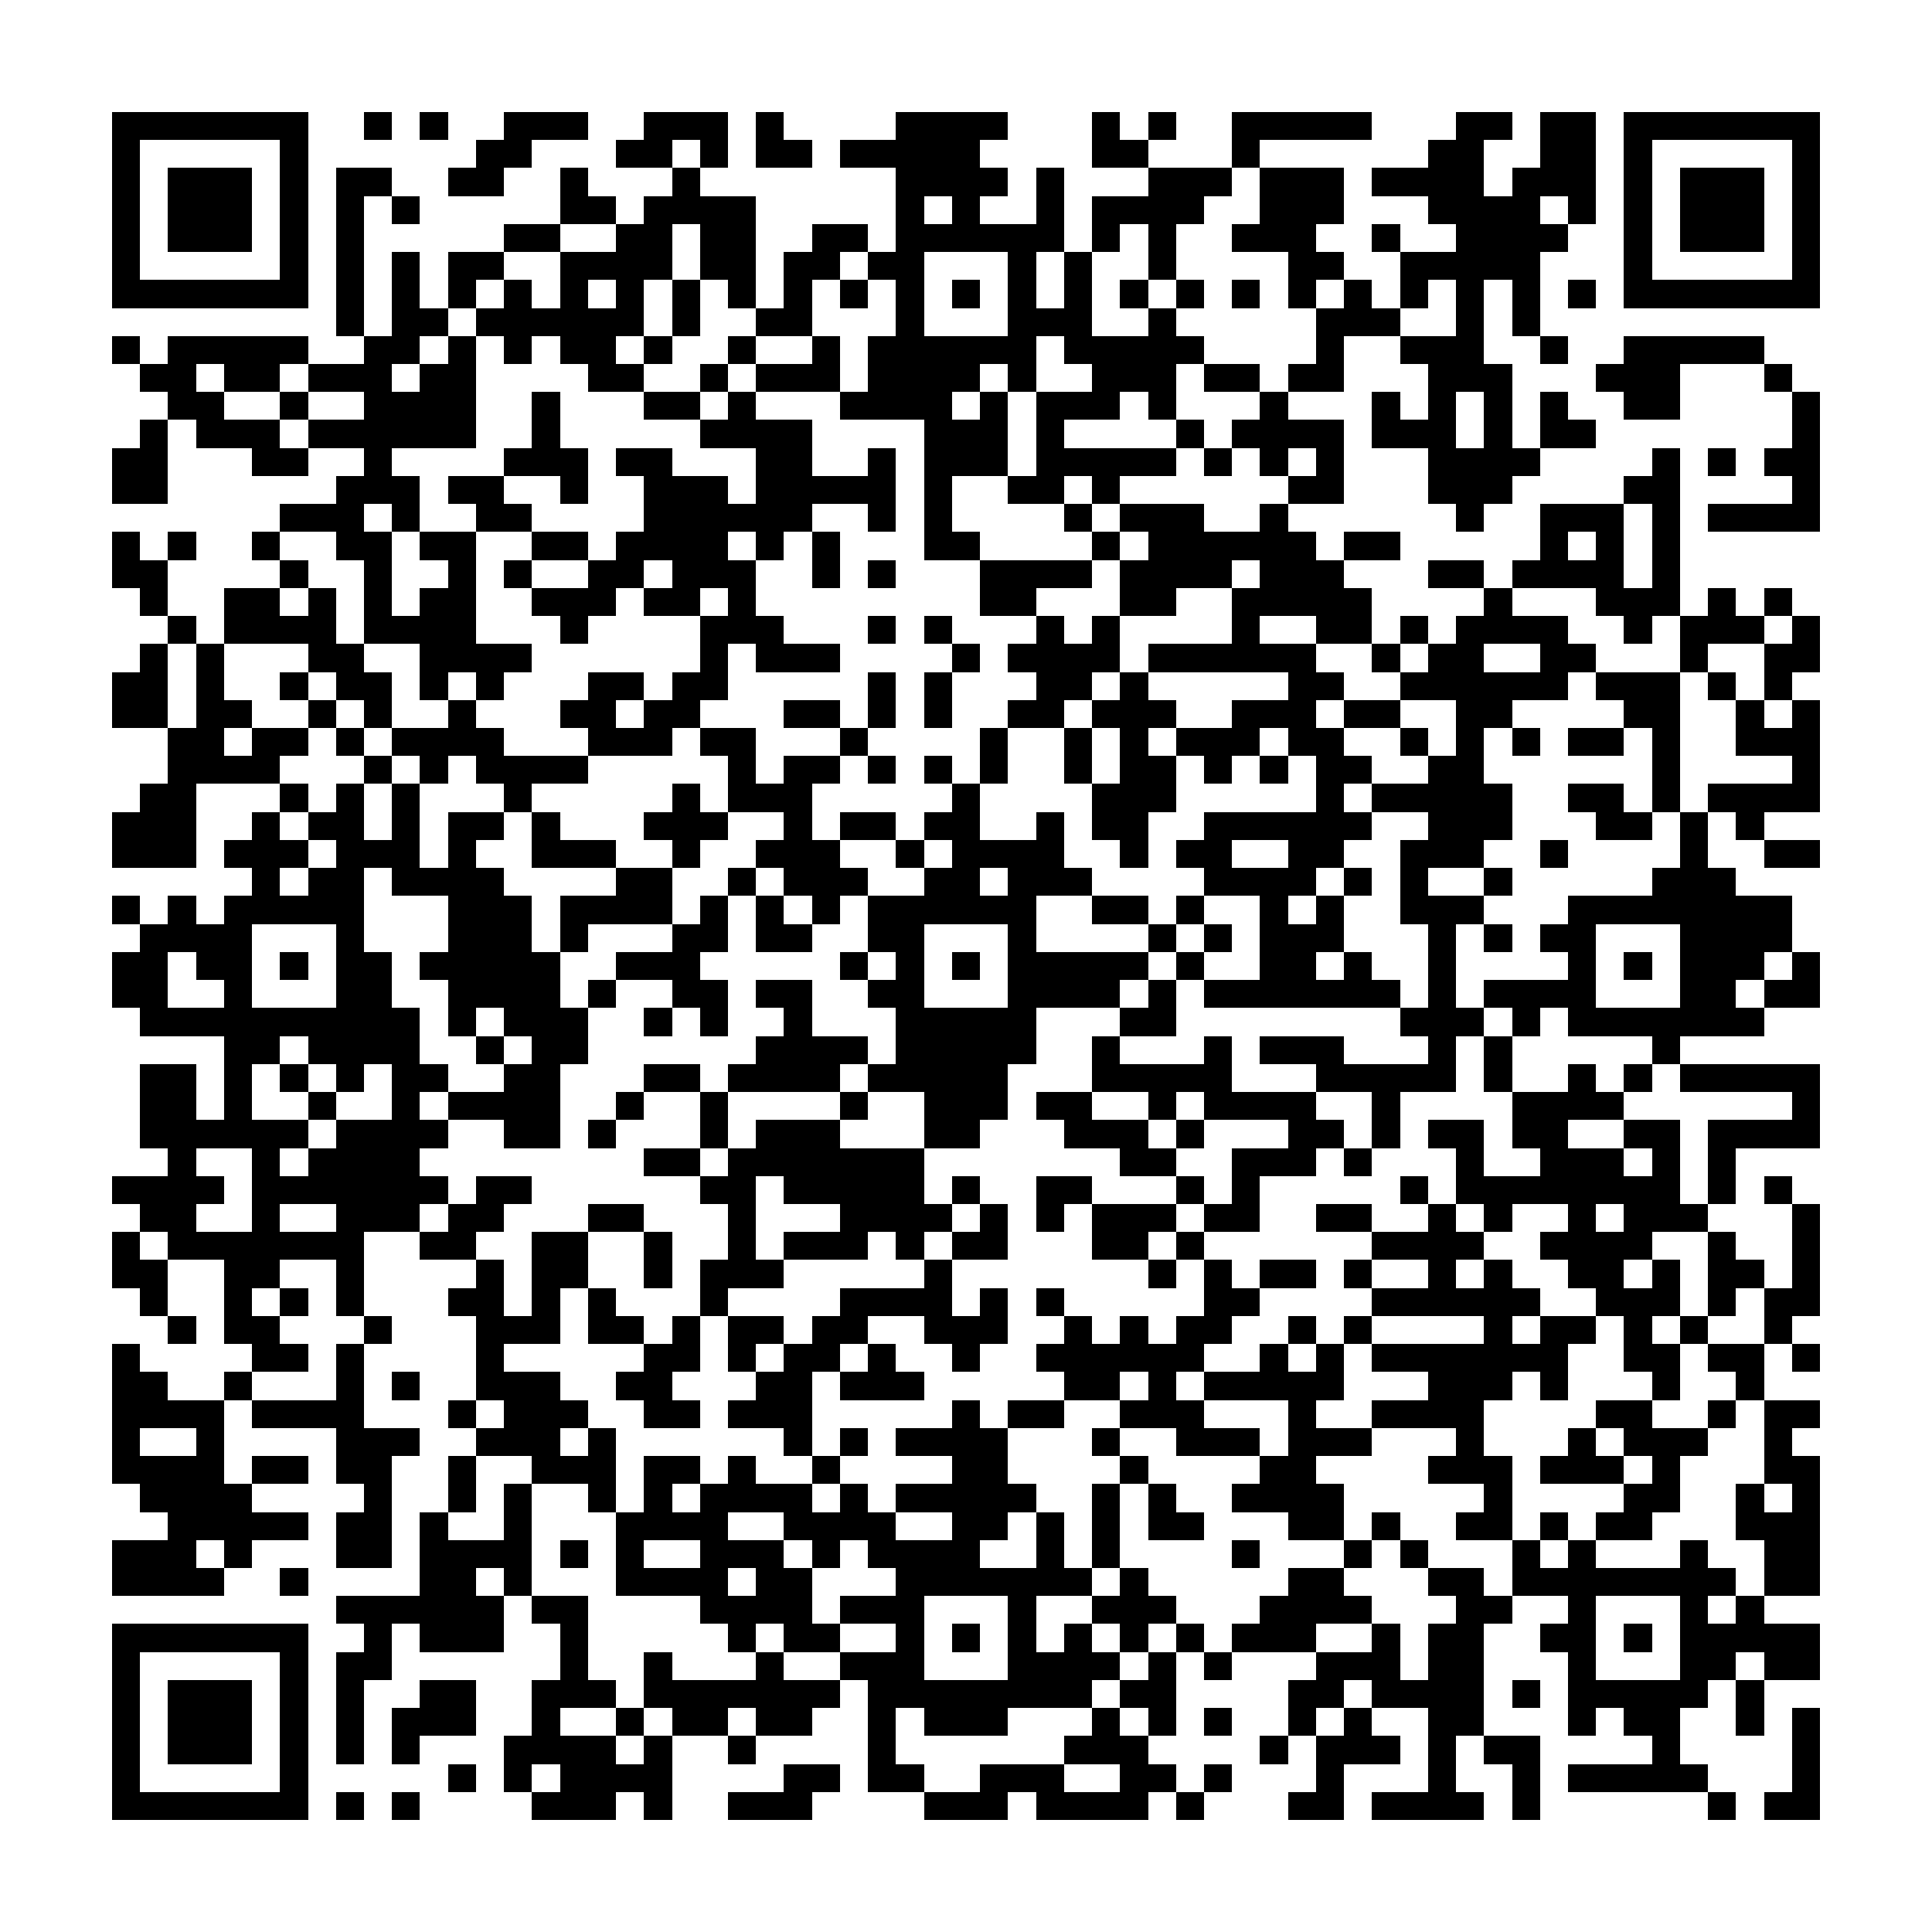
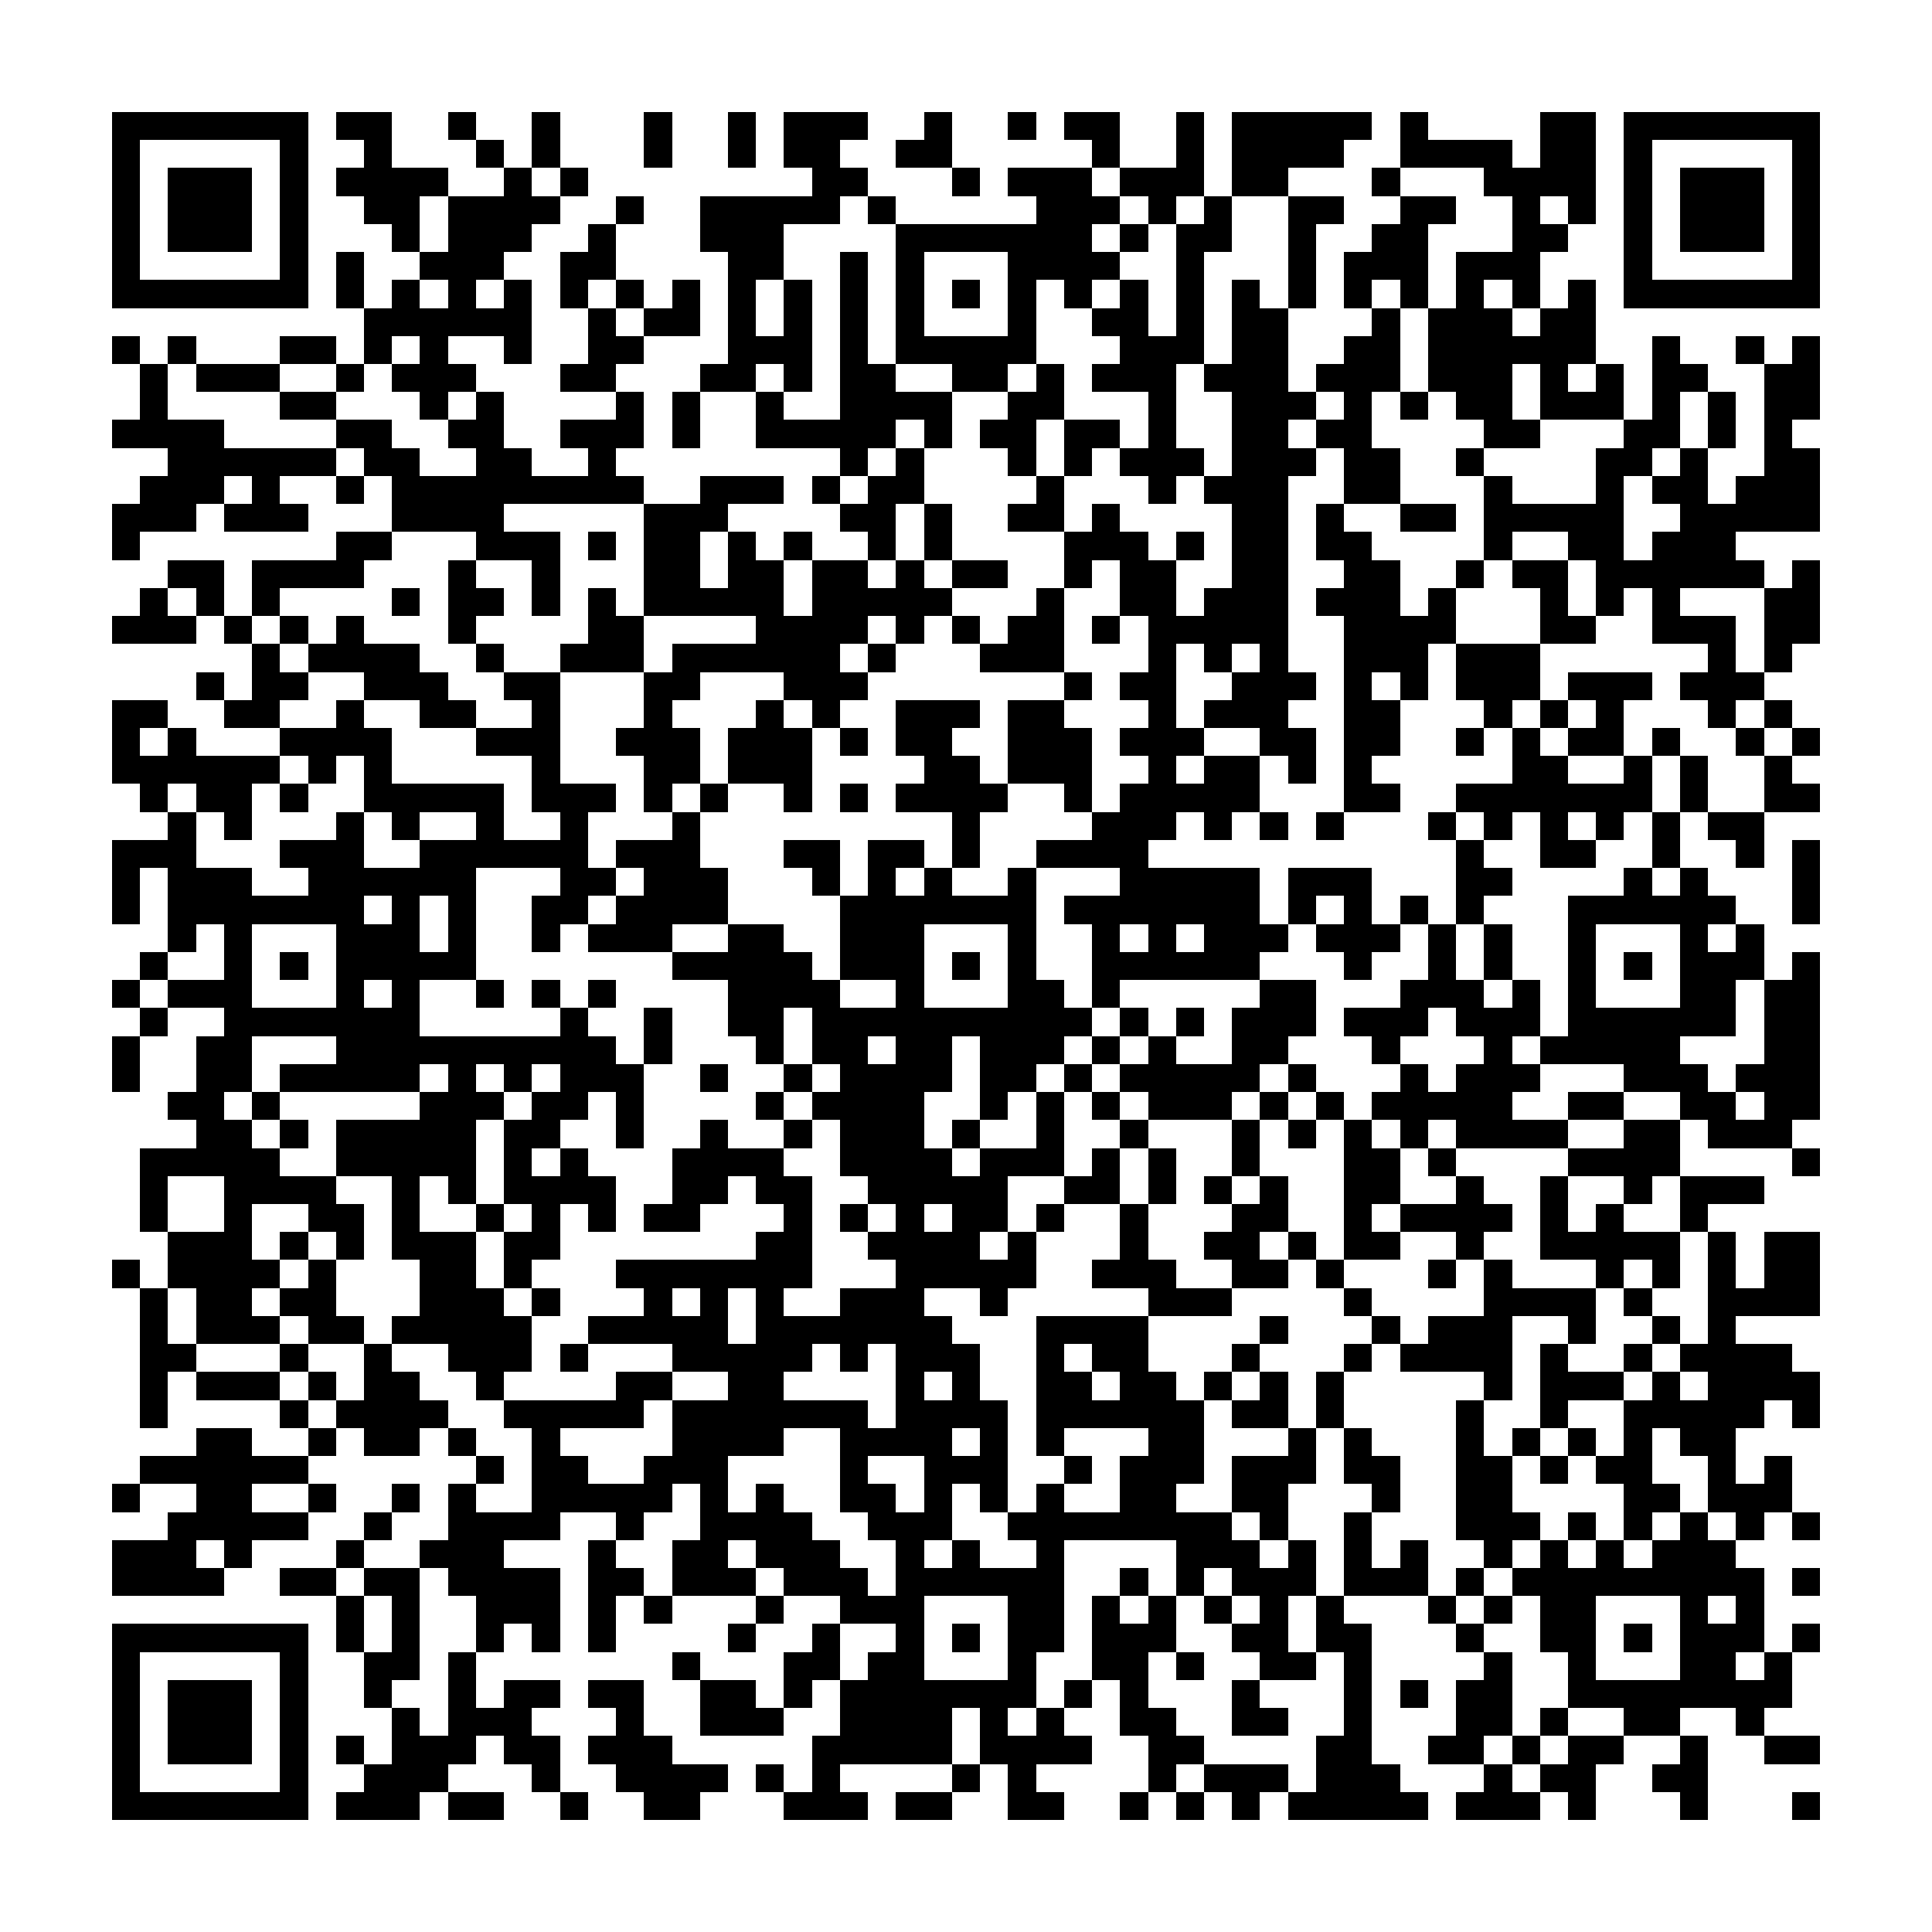
<svg xmlns="http://www.w3.org/2000/svg" viewBox="0 0 69 69" shape-rendering="crispEdges">
  <path fill="#ffffff" d="M0 0h69v69H0z" />
-   <path stroke="#000000" d="M4 4.5h7m2 0h1m1 0h1m2 0h3m2 0h3m1 0h1m4 0h4m3 0h1m1 0h1m2 0h5m3 0h2m1 0h2m1 0h7M4 5.5h1m5 0h1m6 0h2m3 0h2m1 0h1m1 0h2m1 0h5m4 0h2m3 0h1m6 0h2m2 0h2m1 0h1m5 0h1M4 6.5h1m1 0h3m1 0h1m1 0h2m2 0h2m2 0h1m3 0h1m7 0h4m1 0h1m3 0h3m1 0h3m1 0h4m1 0h3m1 0h1m1 0h3m1 0h1M4 7.5h1m1 0h3m1 0h1m1 0h1m1 0h1m5 0h2m1 0h4m5 0h1m1 0h1m2 0h1m1 0h4m2 0h3m3 0h4m1 0h1m1 0h1m1 0h3m1 0h1M4 8.5h1m1 0h3m1 0h1m1 0h1m5 0h2m2 0h2m1 0h2m2 0h2m1 0h6m1 0h1m1 0h1m2 0h3m2 0h1m2 0h4m2 0h1m1 0h3m1 0h1M4 9.5h1m5 0h1m1 0h1m1 0h1m1 0h2m2 0h4m1 0h2m1 0h2m1 0h2m3 0h1m1 0h1m2 0h1m4 0h2m2 0h5m3 0h1m5 0h1M4 10.5h7m1 0h1m1 0h1m1 0h1m1 0h1m1 0h1m1 0h1m1 0h1m1 0h1m1 0h1m1 0h1m1 0h1m1 0h1m1 0h1m1 0h1m1 0h1m1 0h1m1 0h1m1 0h1m1 0h1m1 0h1m1 0h1m1 0h1m1 0h1m1 0h7M12 11.5h1m1 0h2m1 0h6m1 0h1m2 0h2m3 0h1m3 0h3m2 0h1m5 0h3m2 0h1m1 0h1M4 12.5h1m1 0h5m2 0h2m1 0h1m1 0h1m1 0h2m1 0h1m2 0h1m2 0h1m1 0h6m1 0h5m4 0h1m2 0h3m2 0h1m2 0h5M5 13.5h2m1 0h2m1 0h3m1 0h2m4 0h2m2 0h1m1 0h3m1 0h4m1 0h1m2 0h3m1 0h2m1 0h2m3 0h3m3 0h3m3 0h1M6 14.5h2m2 0h1m2 0h4m2 0h1m3 0h2m1 0h1m3 0h4m1 0h1m1 0h3m1 0h1m3 0h1m3 0h1m1 0h1m1 0h1m1 0h1m2 0h2m4 0h1M5 15.5h1m1 0h3m1 0h6m2 0h1m5 0h4m4 0h3m1 0h1m4 0h1m1 0h4m1 0h3m1 0h1m1 0h2m7 0h1M4 16.5h2m3 0h2m2 0h1m4 0h3m1 0h2m3 0h2m2 0h1m1 0h3m1 0h5m1 0h1m1 0h1m1 0h1m3 0h4m4 0h1m1 0h1m1 0h2M4 17.5h2m6 0h3m1 0h2m2 0h1m2 0h3m1 0h5m1 0h1m2 0h2m1 0h1m6 0h2m3 0h3m4 0h2m4 0h1M10 18.5h3m1 0h1m2 0h2m4 0h6m2 0h1m1 0h1m4 0h1m1 0h3m2 0h1m6 0h1m2 0h3m1 0h1m1 0h4M4 19.5h1m1 0h1m2 0h1m2 0h2m1 0h2m2 0h2m1 0h4m1 0h1m1 0h1m3 0h2m4 0h1m1 0h6m1 0h2m5 0h1m1 0h1m1 0h1M4 20.5h2m4 0h1m2 0h1m2 0h1m1 0h1m2 0h2m1 0h3m2 0h1m1 0h1m3 0h4m1 0h4m1 0h3m3 0h2m1 0h4m1 0h1M5 21.5h1m2 0h2m1 0h1m1 0h1m1 0h2m2 0h3m1 0h2m1 0h1m8 0h2m3 0h2m2 0h5m4 0h1m3 0h3m1 0h1m1 0h1M6 22.5h1m1 0h4m1 0h4m3 0h1m4 0h3m3 0h1m1 0h1m3 0h1m1 0h1m4 0h1m2 0h2m1 0h1m1 0h4m2 0h1m1 0h3m1 0h1M5 23.5h1m1 0h1m3 0h2m2 0h4m6 0h1m1 0h3m4 0h1m1 0h4m1 0h6m2 0h1m1 0h2m2 0h2m3 0h1m2 0h2M4 24.5h2m1 0h1m2 0h1m1 0h2m1 0h1m1 0h1m3 0h2m1 0h2m5 0h1m1 0h1m3 0h2m1 0h1m5 0h2m2 0h6m1 0h3m1 0h1m1 0h1M4 25.5h2m1 0h2m2 0h1m1 0h1m2 0h1m3 0h2m1 0h2m3 0h2m1 0h1m1 0h1m2 0h2m1 0h3m2 0h3m1 0h2m2 0h2m4 0h2m2 0h1m1 0h1M6 26.5h2m1 0h2m1 0h1m1 0h4m3 0h3m1 0h2m3 0h1m4 0h1m2 0h1m1 0h1m1 0h3m1 0h2m2 0h1m1 0h1m1 0h1m1 0h2m1 0h1m2 0h3M6 27.5h4m3 0h1m1 0h1m1 0h4m5 0h1m1 0h2m1 0h1m1 0h1m1 0h1m2 0h1m1 0h2m1 0h1m1 0h1m1 0h2m2 0h2m6 0h1m4 0h1M5 28.5h2m3 0h1m1 0h1m1 0h1m3 0h1m5 0h1m1 0h3m5 0h1m4 0h3m5 0h1m1 0h5m2 0h2m1 0h1m1 0h4M4 29.5h3m2 0h1m1 0h2m1 0h1m1 0h2m1 0h1m3 0h3m2 0h1m1 0h2m1 0h2m2 0h1m1 0h2m2 0h6m2 0h3m3 0h2m1 0h1m1 0h1M4 30.5h3m1 0h3m1 0h3m1 0h1m2 0h3m2 0h1m2 0h3m2 0h1m1 0h4m2 0h1m1 0h2m2 0h2m2 0h3m2 0h1m4 0h1m2 0h2M9 31.5h1m1 0h2m1 0h4m4 0h2m2 0h1m1 0h3m2 0h2m1 0h3m4 0h4m1 0h1m1 0h1m2 0h1m5 0h3M4 32.5h1m1 0h1m1 0h5m3 0h3m1 0h4m1 0h1m1 0h1m1 0h1m1 0h6m2 0h2m1 0h1m2 0h1m1 0h1m2 0h3m3 0h8M5 33.5h4m3 0h1m3 0h3m1 0h1m3 0h2m1 0h2m2 0h2m3 0h1m4 0h1m1 0h1m1 0h3m3 0h1m1 0h1m1 0h2m3 0h4M4 34.5h2m1 0h2m1 0h1m1 0h2m1 0h5m2 0h3m5 0h1m1 0h1m1 0h1m1 0h5m1 0h1m2 0h2m1 0h1m2 0h1m4 0h1m1 0h1m1 0h3m1 0h1M4 35.5h2m2 0h1m3 0h2m2 0h4m1 0h1m2 0h2m1 0h2m2 0h2m3 0h4m1 0h1m1 0h7m1 0h1m1 0h4m3 0h2m1 0h2M5 36.5h10m1 0h1m1 0h3m2 0h1m1 0h1m2 0h1m3 0h5m3 0h2m8 0h3m1 0h1m1 0h7M8 37.5h2m1 0h4m2 0h1m1 0h2m6 0h4m1 0h5m2 0h1m3 0h1m1 0h3m3 0h1m1 0h1m5 0h1M5 38.5h2m1 0h1m1 0h1m1 0h1m1 0h2m2 0h2m3 0h2m1 0h4m1 0h5m3 0h5m3 0h5m1 0h1m2 0h1m1 0h1m1 0h5M5 39.5h2m1 0h1m2 0h1m2 0h1m1 0h4m2 0h1m2 0h1m4 0h1m2 0h3m1 0h2m2 0h1m1 0h4m2 0h1m4 0h4m6 0h1M5 40.5h6m1 0h4m2 0h2m1 0h1m3 0h1m1 0h3m3 0h2m3 0h3m1 0h1m3 0h2m1 0h1m1 0h2m1 0h2m2 0h2m1 0h4M6 41.5h1m2 0h1m1 0h4m8 0h2m1 0h7m7 0h2m2 0h3m1 0h1m3 0h1m2 0h3m1 0h1m1 0h1M4 42.5h4m1 0h7m1 0h2m6 0h2m1 0h5m1 0h1m2 0h2m3 0h1m1 0h1m5 0h1m1 0h8m1 0h1m1 0h1M5 43.5h2m2 0h1m2 0h3m1 0h2m3 0h2m3 0h1m3 0h4m1 0h1m1 0h1m1 0h3m1 0h2m2 0h2m2 0h1m1 0h1m2 0h1m1 0h3m3 0h1M4 44.5h1m1 0h7m2 0h2m2 0h2m2 0h1m2 0h1m1 0h3m1 0h1m1 0h2m3 0h2m1 0h1m6 0h4m2 0h4m2 0h1m2 0h1M4 45.5h2m2 0h2m2 0h1m4 0h1m1 0h2m2 0h1m1 0h3m5 0h1m7 0h1m1 0h1m1 0h2m1 0h1m2 0h1m1 0h1m2 0h2m1 0h1m1 0h2m1 0h1M5 46.5h1m2 0h1m1 0h1m1 0h1m3 0h2m1 0h1m1 0h1m3 0h1m4 0h4m1 0h1m1 0h1m5 0h2m4 0h6m2 0h3m1 0h1m1 0h2M6 47.5h1m1 0h2m3 0h1m3 0h3m1 0h2m1 0h1m1 0h2m1 0h2m2 0h3m2 0h1m1 0h1m1 0h2m2 0h1m1 0h1m4 0h1m1 0h2m1 0h1m1 0h1m2 0h1M4 48.5h1m4 0h2m1 0h1m4 0h1m5 0h2m1 0h1m1 0h2m1 0h1m2 0h1m2 0h6m2 0h1m1 0h1m1 0h7m2 0h2m1 0h2m1 0h1M4 49.5h2m2 0h1m3 0h1m1 0h1m2 0h3m2 0h2m3 0h2m1 0h3m5 0h2m1 0h1m1 0h5m3 0h3m1 0h1m3 0h1m2 0h1M4 50.5h4m1 0h4m3 0h1m1 0h3m2 0h2m1 0h3m5 0h1m1 0h2m2 0h3m3 0h1m2 0h4m4 0h2m2 0h1m1 0h2M4 51.5h1m2 0h1m4 0h3m2 0h3m1 0h1m6 0h1m1 0h1m1 0h4m3 0h1m2 0h3m1 0h3m3 0h1m3 0h1m1 0h3m2 0h1M4 52.5h4m1 0h2m1 0h2m2 0h1m2 0h3m1 0h2m1 0h1m2 0h1m4 0h2m4 0h1m4 0h2m4 0h3m1 0h3m1 0h1m3 0h2M5 53.5h4m4 0h1m2 0h1m1 0h1m2 0h1m1 0h1m1 0h4m1 0h1m1 0h5m2 0h1m1 0h1m2 0h4m5 0h1m4 0h2m2 0h1m1 0h1M6 54.5h5m1 0h2m1 0h1m2 0h1m3 0h4m2 0h4m2 0h2m1 0h1m1 0h1m1 0h2m3 0h2m1 0h1m2 0h2m1 0h1m1 0h2m3 0h3M4 55.5h3m1 0h1m3 0h2m1 0h4m1 0h1m1 0h1m2 0h3m1 0h1m1 0h4m2 0h1m1 0h1m4 0h1m3 0h1m1 0h1m3 0h1m1 0h1m3 0h1m2 0h2M4 56.5h4m2 0h1m4 0h2m1 0h1m3 0h4m1 0h2m3 0h7m1 0h1m5 0h2m3 0h2m1 0h8m1 0h2M12 57.5h6m1 0h2m4 0h4m1 0h3m3 0h1m2 0h3m3 0h4m3 0h2m2 0h1m3 0h1m1 0h1M4 58.5h7m2 0h1m1 0h3m2 0h1m5 0h1m1 0h2m2 0h1m1 0h1m1 0h1m1 0h1m1 0h1m1 0h1m1 0h3m2 0h1m1 0h2m2 0h2m1 0h1m1 0h5M4 59.5h1m5 0h1m1 0h2m6 0h1m2 0h1m3 0h1m2 0h3m3 0h4m1 0h1m1 0h1m3 0h3m1 0h2m3 0h1m3 0h2m1 0h2M4 60.5h1m1 0h3m1 0h1m1 0h1m2 0h2m2 0h3m1 0h7m1 0h8m1 0h2m4 0h2m1 0h4m1 0h1m1 0h5m1 0h1M4 61.5h1m1 0h3m1 0h1m1 0h1m1 0h3m2 0h1m2 0h1m1 0h2m1 0h2m2 0h1m1 0h3m3 0h1m1 0h1m1 0h1m2 0h1m1 0h1m2 0h2m3 0h1m1 0h2m2 0h1m1 0h1M4 62.5h1m1 0h3m1 0h1m1 0h1m1 0h1m3 0h4m1 0h1m2 0h1m4 0h1m6 0h3m4 0h1m1 0h3m1 0h1m1 0h2m4 0h1m4 0h1M4 63.5h1m5 0h1m5 0h1m1 0h1m1 0h4m4 0h2m1 0h2m2 0h3m2 0h2m1 0h1m3 0h1m3 0h1m2 0h1m1 0h5m3 0h1M4 64.5h7m1 0h1m1 0h1m4 0h3m1 0h1m2 0h3m4 0h3m1 0h4m1 0h1m3 0h2m1 0h4m1 0h1m6 0h1m1 0h2" />
+   <path stroke="#000000" d="M4 4.5h7m1 0h2m2 0h1m2 0h1m3 0h1m2 0h1m1 0h3m2 0h1m2 0h1m1 0h2m2 0h1m1 0h5m1 0h1m4 0h2m1 0h7M4 5.5h1m5 0h1m2 0h1m3 0h1m1 0h1m3 0h1m2 0h1m1 0h2m2 0h2m5 0h1m2 0h1m1 0h4m2 0h4m1 0h2m1 0h1m5 0h1M4 6.5h1m1 0h3m1 0h1m1 0h4m2 0h1m1 0h1m8 0h2m3 0h1m1 0h3m1 0h3m1 0h2m3 0h1m3 0h4m1 0h1m1 0h3m1 0h1M4 7.5h1m1 0h3m1 0h1m2 0h2m1 0h4m2 0h1m2 0h5m1 0h1m5 0h3m1 0h1m1 0h1m2 0h2m2 0h2m2 0h1m1 0h1m1 0h1m1 0h3m1 0h1M4 8.5h1m1 0h3m1 0h1m3 0h1m1 0h3m2 0h1m3 0h3m4 0h7m1 0h1m1 0h2m2 0h1m2 0h2m3 0h2m2 0h1m1 0h3m1 0h1M4 9.5h1m5 0h1m1 0h1m2 0h3m2 0h2m4 0h2m2 0h1m1 0h1m3 0h4m2 0h1m3 0h1m1 0h3m1 0h3m3 0h1m5 0h1M4 10.5h7m1 0h1m1 0h1m1 0h1m1 0h1m1 0h1m1 0h1m1 0h1m1 0h1m1 0h1m1 0h1m1 0h1m1 0h1m1 0h1m1 0h1m1 0h1m1 0h1m1 0h1m1 0h1m1 0h1m1 0h1m1 0h1m1 0h1m1 0h1m1 0h7M13 11.5h6m2 0h1m1 0h2m1 0h1m1 0h1m1 0h1m1 0h1m3 0h1m2 0h2m1 0h1m1 0h2m3 0h1m1 0h3m1 0h2M4 12.5h1m1 0h1m3 0h2m1 0h1m1 0h1m2 0h1m2 0h2m3 0h3m1 0h1m1 0h5m3 0h3m1 0h2m2 0h2m1 0h6m2 0h1m2 0h1m1 0h1M5 13.5h1m1 0h3m2 0h1m1 0h3m3 0h2m3 0h2m1 0h1m1 0h2m2 0h2m1 0h1m1 0h3m1 0h3m1 0h3m1 0h3m1 0h1m1 0h1m1 0h2m2 0h2M5 14.5h1m4 0h2m3 0h1m1 0h1m4 0h1m1 0h1m2 0h1m2 0h4m2 0h2m3 0h1m2 0h3m1 0h1m1 0h1m1 0h2m1 0h3m1 0h1m1 0h1m1 0h2M4 15.5h4m4 0h2m2 0h2m2 0h3m1 0h1m2 0h5m1 0h1m1 0h2m1 0h2m1 0h1m2 0h2m1 0h2m4 0h2m3 0h2m1 0h1m1 0h1M6 16.5h6m1 0h2m2 0h2m2 0h1m8 0h1m1 0h1m3 0h1m1 0h1m1 0h3m1 0h3m1 0h2m2 0h1m4 0h2m1 0h1m2 0h2M5 17.5h3m1 0h1m2 0h1m1 0h9m2 0h3m1 0h1m1 0h2m4 0h1m3 0h1m1 0h3m2 0h2m3 0h1m3 0h1m1 0h2m1 0h3M4 18.5h3m1 0h3m3 0h4m5 0h3m4 0h2m1 0h1m2 0h2m1 0h1m4 0h2m1 0h1m2 0h2m1 0h5m2 0h5M4 19.5h1m7 0h2m3 0h3m1 0h1m1 0h2m1 0h1m1 0h1m2 0h1m1 0h1m4 0h3m1 0h1m1 0h2m1 0h2m4 0h1m2 0h2m1 0h3M6 20.5h2m1 0h4m3 0h1m2 0h1m3 0h2m1 0h2m1 0h2m1 0h1m1 0h2m2 0h1m1 0h2m2 0h2m2 0h2m2 0h1m1 0h2m1 0h6m1 0h1M5 21.5h1m1 0h1m1 0h1m4 0h1m1 0h2m1 0h1m1 0h1m1 0h5m1 0h5m3 0h1m2 0h2m1 0h3m1 0h3m1 0h1m3 0h1m1 0h1m1 0h1m3 0h2M4 22.5h3m1 0h1m1 0h1m1 0h1m3 0h1m4 0h2m4 0h4m1 0h1m1 0h1m1 0h2m1 0h1m1 0h5m2 0h4m3 0h2m2 0h3m1 0h2M9 23.5h1m1 0h4m2 0h1m2 0h3m1 0h6m1 0h1m3 0h3m3 0h1m1 0h1m1 0h1m2 0h3m1 0h3m6 0h1m1 0h1M7 24.5h1m1 0h2m2 0h3m2 0h2m3 0h2m3 0h3m7 0h1m1 0h2m2 0h3m1 0h1m1 0h1m1 0h3m1 0h3m1 0h3M4 25.5h2m2 0h2m2 0h1m2 0h2m2 0h1m3 0h1m3 0h1m1 0h1m2 0h3m1 0h2m3 0h1m1 0h3m2 0h2m3 0h1m1 0h1m1 0h1m3 0h1m1 0h1M4 26.5h1m1 0h1m3 0h4m3 0h3m2 0h3m1 0h3m1 0h1m1 0h2m2 0h3m1 0h3m2 0h2m1 0h2m2 0h1m1 0h1m1 0h2m1 0h1m2 0h1m1 0h1M4 27.5h6m1 0h1m1 0h1m5 0h1m3 0h2m1 0h3m4 0h2m1 0h3m2 0h1m1 0h2m1 0h1m1 0h1m5 0h2m2 0h1m1 0h1m2 0h1M5 28.5h1m1 0h2m1 0h1m2 0h5m1 0h3m1 0h1m1 0h1m2 0h1m1 0h1m1 0h4m2 0h1m1 0h5m3 0h2m2 0h7m1 0h1m2 0h2M6 29.5h1m1 0h1m3 0h1m1 0h1m2 0h1m2 0h1m3 0h1m9 0h1m4 0h3m1 0h1m1 0h1m1 0h1m3 0h1m1 0h1m1 0h1m1 0h1m1 0h1m1 0h2M4 30.5h3m3 0h3m2 0h6m1 0h3m3 0h2m1 0h2m1 0h1m2 0h4m11 0h1m2 0h2m2 0h1m2 0h1m1 0h1M4 31.5h1m1 0h3m2 0h6m3 0h2m1 0h3m3 0h1m1 0h1m1 0h1m2 0h1m3 0h5m1 0h3m3 0h2m4 0h1m1 0h1m3 0h1M4 32.5h1m1 0h7m1 0h1m1 0h1m2 0h2m1 0h4m4 0h7m1 0h7m1 0h1m1 0h1m1 0h1m1 0h1m3 0h6m2 0h1M6 33.5h1m1 0h1m3 0h3m1 0h1m2 0h1m1 0h3m2 0h2m2 0h3m3 0h1m2 0h1m1 0h1m1 0h3m1 0h3m1 0h1m1 0h1m2 0h1m3 0h1m1 0h1M5 34.5h1m2 0h1m1 0h1m1 0h5m7 0h5m1 0h3m1 0h1m1 0h1m2 0h6m3 0h1m2 0h1m1 0h1m2 0h1m1 0h1m1 0h3m1 0h1M4 35.5h1m1 0h3m3 0h1m1 0h1m2 0h1m1 0h1m1 0h1m4 0h4m2 0h1m3 0h2m1 0h1m5 0h2m3 0h3m1 0h1m1 0h1m3 0h2m1 0h2M5 36.5h1m2 0h7m5 0h1m2 0h1m2 0h2m1 0h10m1 0h1m1 0h1m1 0h3m1 0h3m1 0h3m1 0h6m1 0h2M4 37.5h1m2 0h2m3 0h10m1 0h1m3 0h1m1 0h2m1 0h2m1 0h3m1 0h1m1 0h1m2 0h2m3 0h1m3 0h1m1 0h5m3 0h2M4 38.5h1m2 0h2m1 0h5m1 0h1m1 0h1m1 0h3m2 0h1m2 0h1m1 0h4m1 0h2m1 0h1m1 0h5m1 0h1m3 0h1m1 0h3m3 0h3m1 0h3M6 39.5h2m1 0h1m5 0h3m1 0h2m1 0h1m4 0h1m1 0h4m2 0h1m1 0h1m1 0h1m1 0h3m1 0h1m1 0h1m1 0h5m2 0h2m2 0h2m1 0h2M7 40.5h2m1 0h1m1 0h5m1 0h2m2 0h1m2 0h1m2 0h1m1 0h3m1 0h1m2 0h1m2 0h1m3 0h1m1 0h1m1 0h1m1 0h1m1 0h4m2 0h2m1 0h3M5 41.5h5m2 0h5m1 0h1m1 0h1m3 0h4m2 0h4m1 0h3m1 0h1m1 0h1m2 0h1m3 0h2m1 0h1m4 0h4m4 0h1M5 42.5h1m2 0h4m2 0h1m1 0h1m1 0h4m2 0h2m1 0h2m2 0h5m2 0h2m1 0h1m1 0h1m1 0h1m2 0h2m2 0h1m2 0h1m2 0h1m1 0h3M5 43.5h1m2 0h1m2 0h2m1 0h1m2 0h1m1 0h1m1 0h1m1 0h2m3 0h1m1 0h1m1 0h1m1 0h2m1 0h1m2 0h1m3 0h2m2 0h1m1 0h4m1 0h1m1 0h1m2 0h1M6 44.5h3m1 0h1m1 0h1m1 0h3m1 0h2m7 0h2m2 0h4m1 0h1m3 0h1m2 0h2m1 0h1m1 0h2m2 0h1m2 0h5m1 0h1m1 0h2M4 45.5h1m1 0h4m1 0h1m3 0h2m1 0h1m3 0h7m3 0h5m2 0h3m2 0h2m1 0h1m3 0h1m1 0h1m3 0h1m1 0h1m1 0h1m1 0h2M5 46.5h1m1 0h2m1 0h2m3 0h3m1 0h1m3 0h1m1 0h1m1 0h1m2 0h3m2 0h1m5 0h3m4 0h1m4 0h4m1 0h1m2 0h4M5 47.5h1m1 0h3m1 0h2m1 0h5m2 0h5m1 0h7m3 0h4m4 0h1m3 0h1m1 0h3m2 0h1m2 0h1m1 0h1M5 48.5h2m3 0h1m2 0h1m2 0h3m1 0h1m3 0h5m1 0h1m1 0h3m2 0h1m1 0h2m3 0h1m3 0h1m1 0h4m1 0h1m2 0h1m1 0h4M5 49.5h1m1 0h3m1 0h1m1 0h2m2 0h1m4 0h2m2 0h2m4 0h1m1 0h1m2 0h2m1 0h2m1 0h1m1 0h1m1 0h1m5 0h1m1 0h3m1 0h1m1 0h4M5 50.5h1m4 0h1m1 0h4m2 0h5m1 0h7m1 0h4m1 0h6m1 0h2m1 0h1m4 0h1m2 0h1m2 0h5m1 0h1M7 51.5h2m2 0h1m1 0h2m1 0h1m2 0h1m4 0h4m2 0h4m1 0h1m1 0h1m3 0h2m3 0h1m1 0h1m3 0h1m1 0h1m1 0h1m1 0h1m1 0h2M5 52.5h6m6 0h1m1 0h2m2 0h3m4 0h1m2 0h3m2 0h1m1 0h3m1 0h3m1 0h2m2 0h2m1 0h1m1 0h2m2 0h1m1 0h1M4 53.5h1m2 0h2m2 0h1m2 0h1m1 0h1m2 0h5m1 0h1m1 0h1m2 0h2m1 0h1m1 0h1m1 0h1m2 0h2m2 0h2m3 0h1m2 0h2m4 0h2m1 0h3M6 54.5h5m2 0h1m2 0h4m2 0h1m2 0h4m2 0h3m2 0h8m1 0h1m2 0h1m3 0h3m1 0h1m1 0h1m1 0h1m1 0h1m1 0h1M4 55.5h3m1 0h1m3 0h1m2 0h3m3 0h1m2 0h2m1 0h3m2 0h1m1 0h1m2 0h1m4 0h3m1 0h1m1 0h1m1 0h1m2 0h1m1 0h1m1 0h1m1 0h3M4 56.5h4m2 0h2m1 0h2m1 0h4m1 0h2m1 0h3m1 0h3m1 0h6m2 0h1m1 0h1m1 0h3m1 0h3m1 0h1m1 0h9m1 0h1M12 57.5h1m1 0h1m2 0h3m1 0h1m1 0h1m3 0h1m2 0h3m3 0h2m1 0h1m1 0h1m1 0h1m1 0h1m1 0h1m3 0h1m1 0h1m1 0h2m3 0h1m1 0h1M4 58.5h7m1 0h1m1 0h1m2 0h1m1 0h1m1 0h1m4 0h1m2 0h1m2 0h1m1 0h1m1 0h2m1 0h3m2 0h2m1 0h2m3 0h1m2 0h2m1 0h1m1 0h3m1 0h1M4 59.5h1m5 0h1m2 0h2m1 0h1m7 0h1m3 0h2m1 0h2m3 0h1m2 0h2m1 0h1m2 0h2m1 0h1m4 0h1m2 0h1m3 0h2m1 0h1M4 60.5h1m1 0h3m1 0h1m2 0h1m2 0h1m1 0h2m1 0h2m2 0h2m1 0h1m1 0h7m1 0h1m1 0h1m3 0h1m3 0h1m1 0h1m1 0h2m2 0h8M4 61.5h1m1 0h3m1 0h1m3 0h1m1 0h3m3 0h1m2 0h3m2 0h4m1 0h1m1 0h1m2 0h2m2 0h2m2 0h1m3 0h2m1 0h1m2 0h2m2 0h1M4 62.5h1m1 0h3m1 0h1m1 0h1m1 0h3m1 0h2m1 0h3m5 0h5m1 0h4m2 0h2m4 0h2m2 0h2m1 0h1m1 0h2m2 0h1m2 0h2M4 63.5h1m5 0h1m2 0h3m3 0h1m2 0h4m1 0h1m1 0h1m4 0h1m1 0h1m4 0h1m1 0h3m1 0h3m3 0h1m1 0h2m2 0h2M4 64.5h7m1 0h3m1 0h2m2 0h1m2 0h2m3 0h3m1 0h2m2 0h2m2 0h1m1 0h1m1 0h1m1 0h5m1 0h3m1 0h1m3 0h1m3 0h1" />
</svg>
